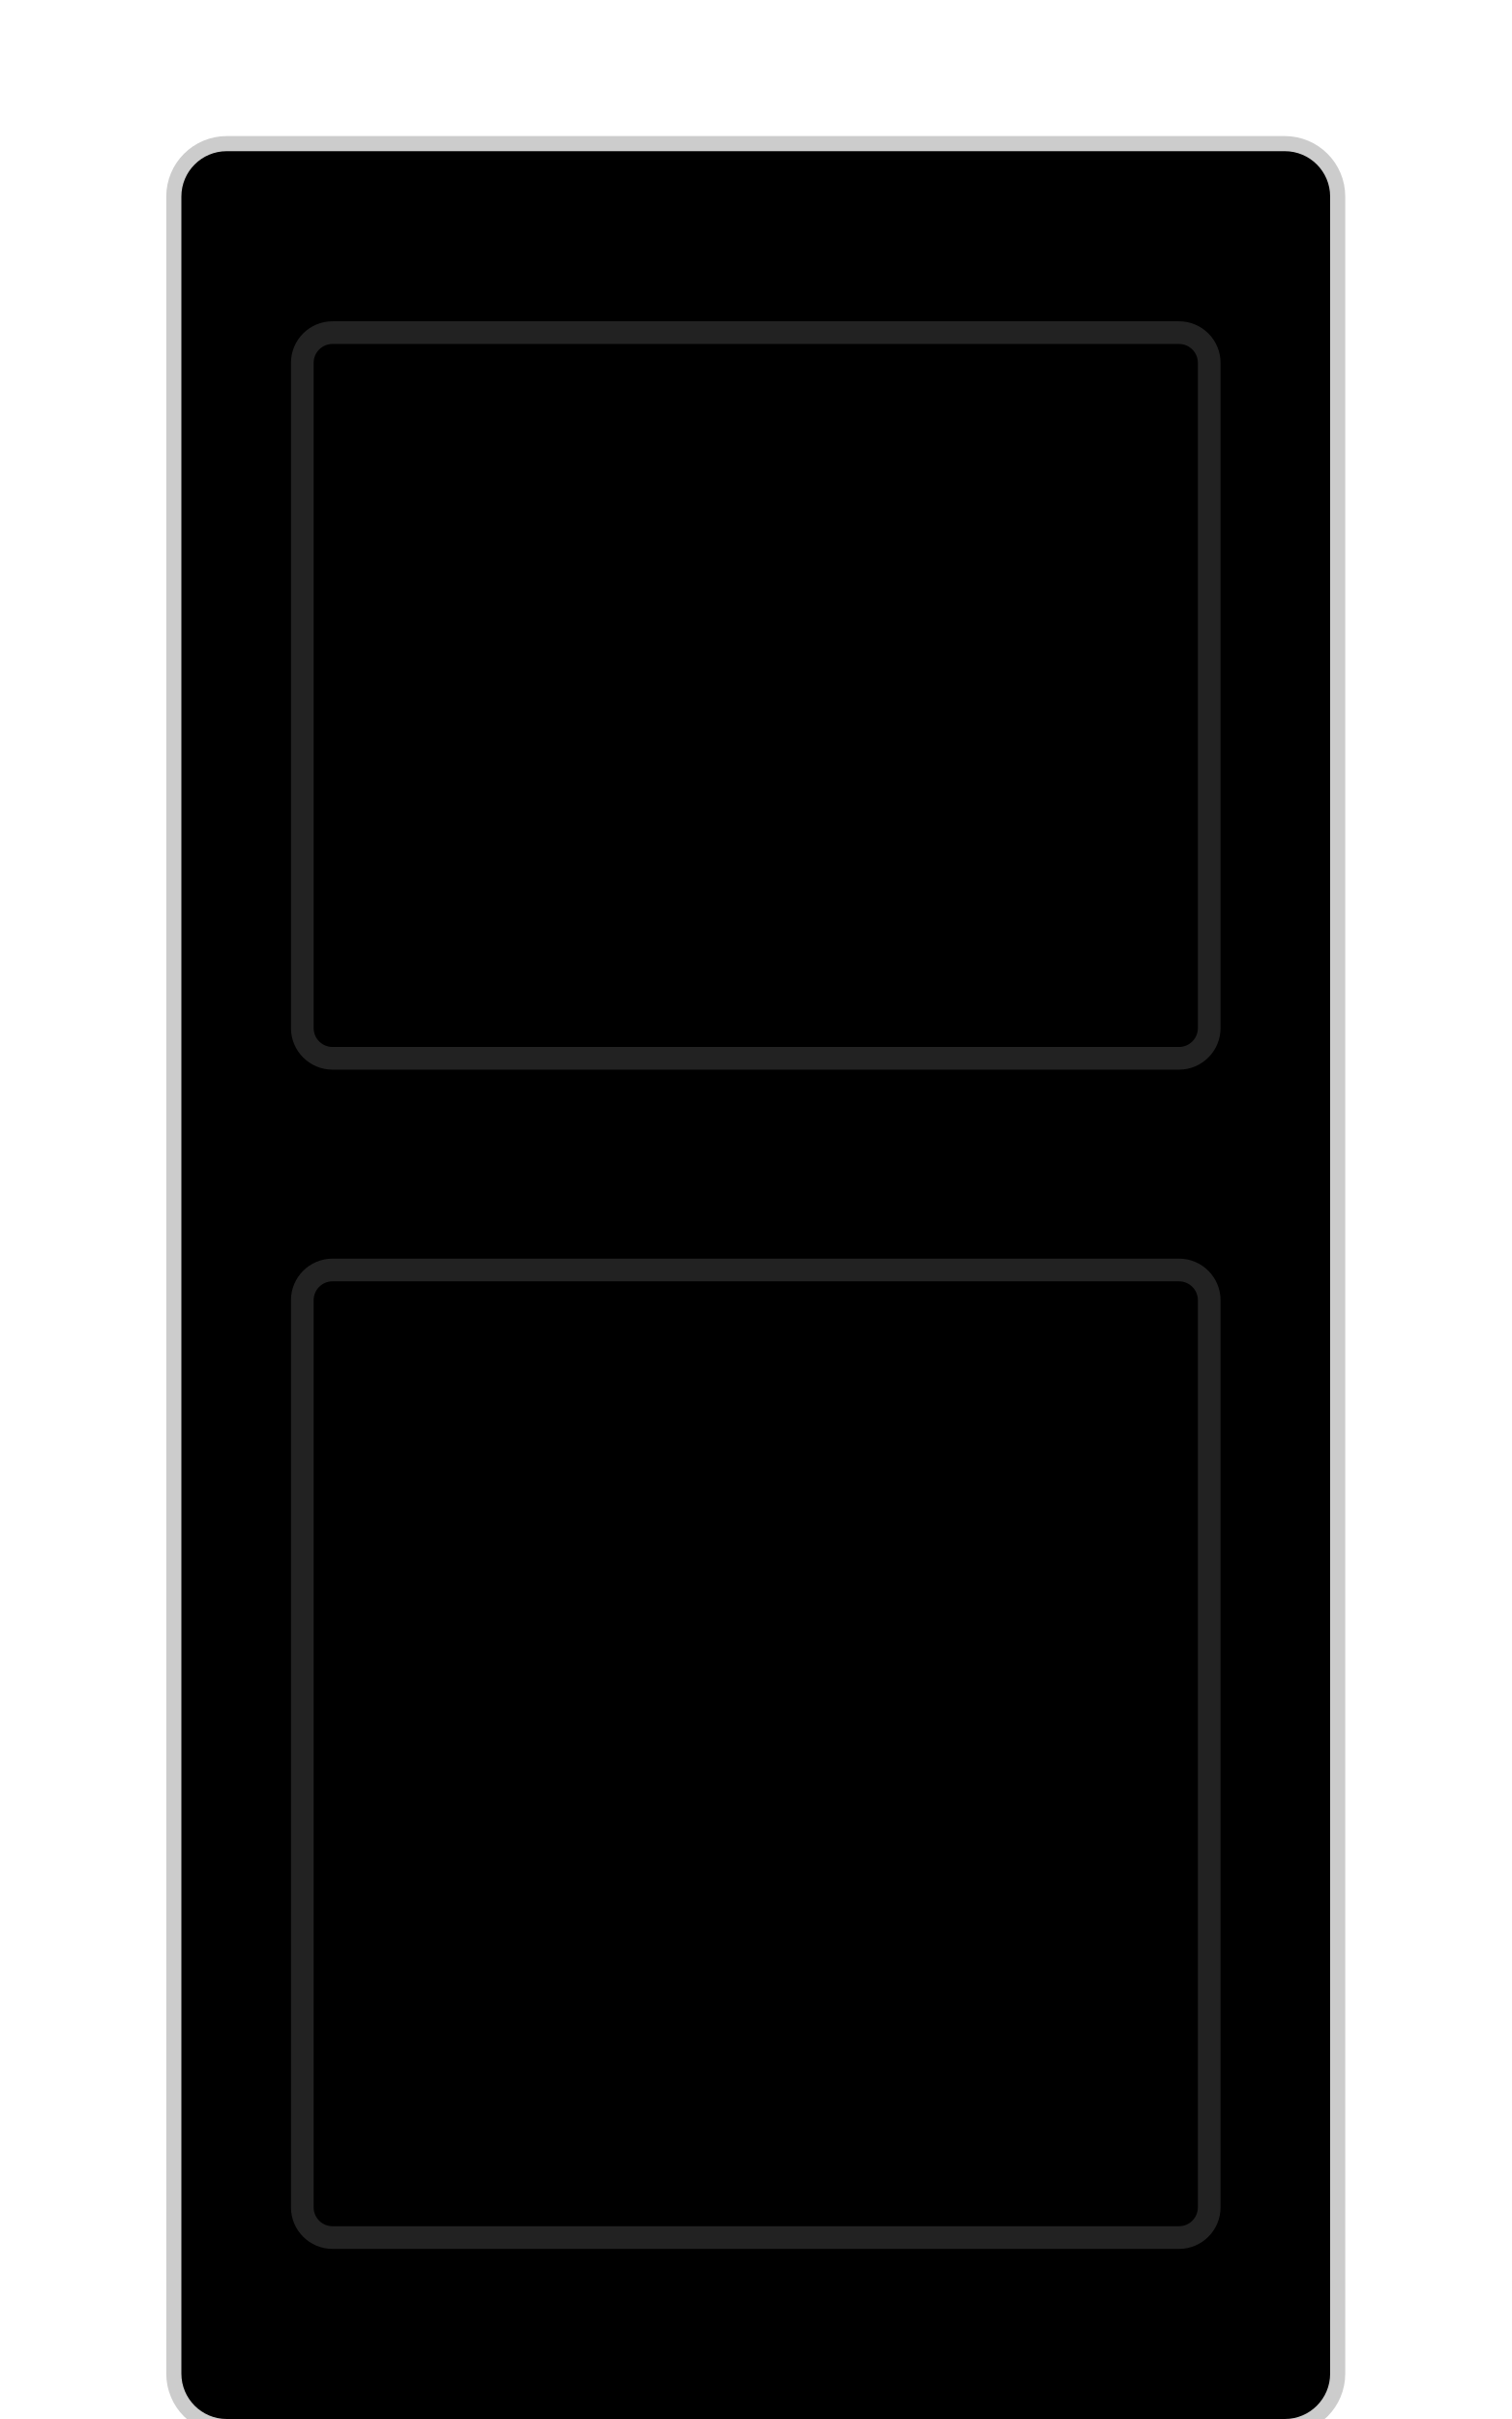
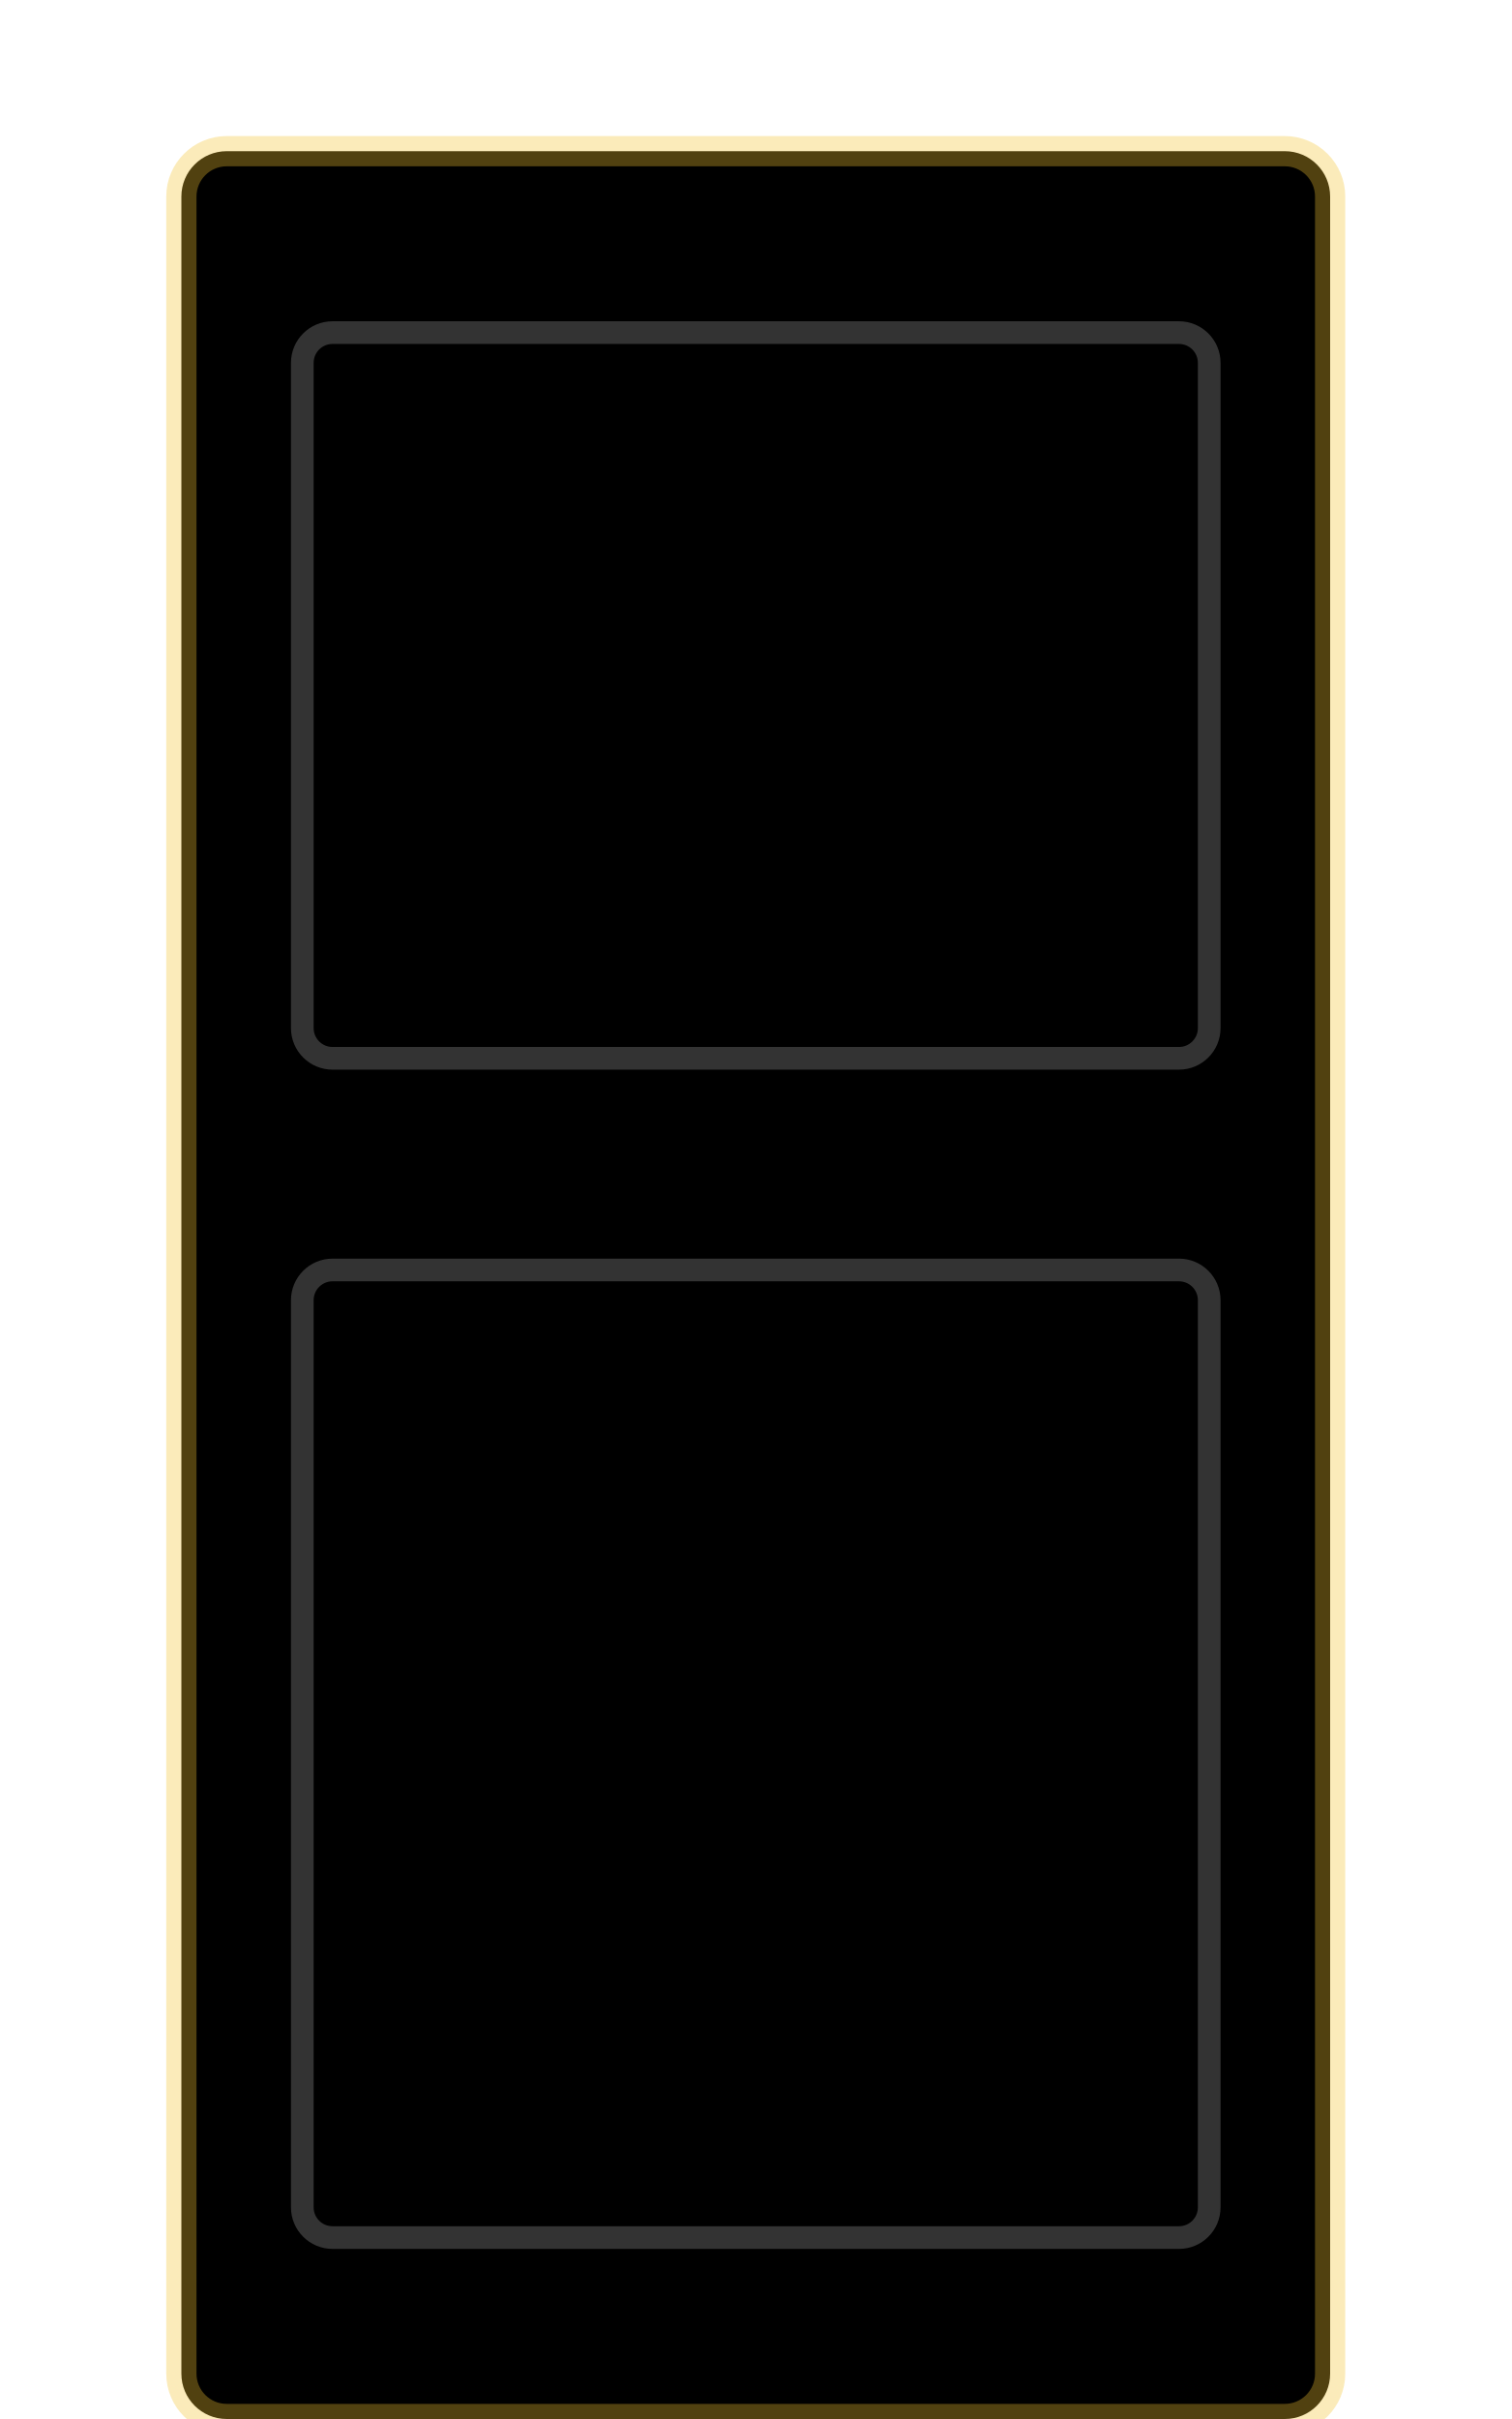
<svg xmlns="http://www.w3.org/2000/svg" viewBox="0 0 100 160" role="img" aria-label="Door panel">
  <rect x="12" y="10" width="76" height="150" rx="3" fill="currentColor" />
  <rect x="20" y="22" width="60" height="48" rx="2" fill="#00000022" />
  <rect x="20" y="84" width="60" height="64" rx="2" fill="#00000022" />
-   <rect x="12" y="10" width="76" height="150" rx="3" fill="none" stroke="#00000033" stroke-width="2" />
-   <rect x="20" y="22" width="60" height="48" rx="2" fill="none" stroke="#ffffff22" stroke-width="1.5" />
-   <rect x="20" y="84" width="60" height="64" rx="2" fill="none" stroke="#ffffff22" stroke-width="1.5" />
+   <rect x="12" y="10" width="76" height="150" rx="3" fill="none" stroke="#f4c43055" stroke-width="2" />
+   <rect x="20" y="22" width="60" height="48" rx="2" fill="none" stroke="#ffffff33" stroke-width="1.5" />
+   <rect x="20" y="84" width="60" height="64" rx="2" fill="none" stroke="#ffffff33" stroke-width="1.5" />
</svg>
